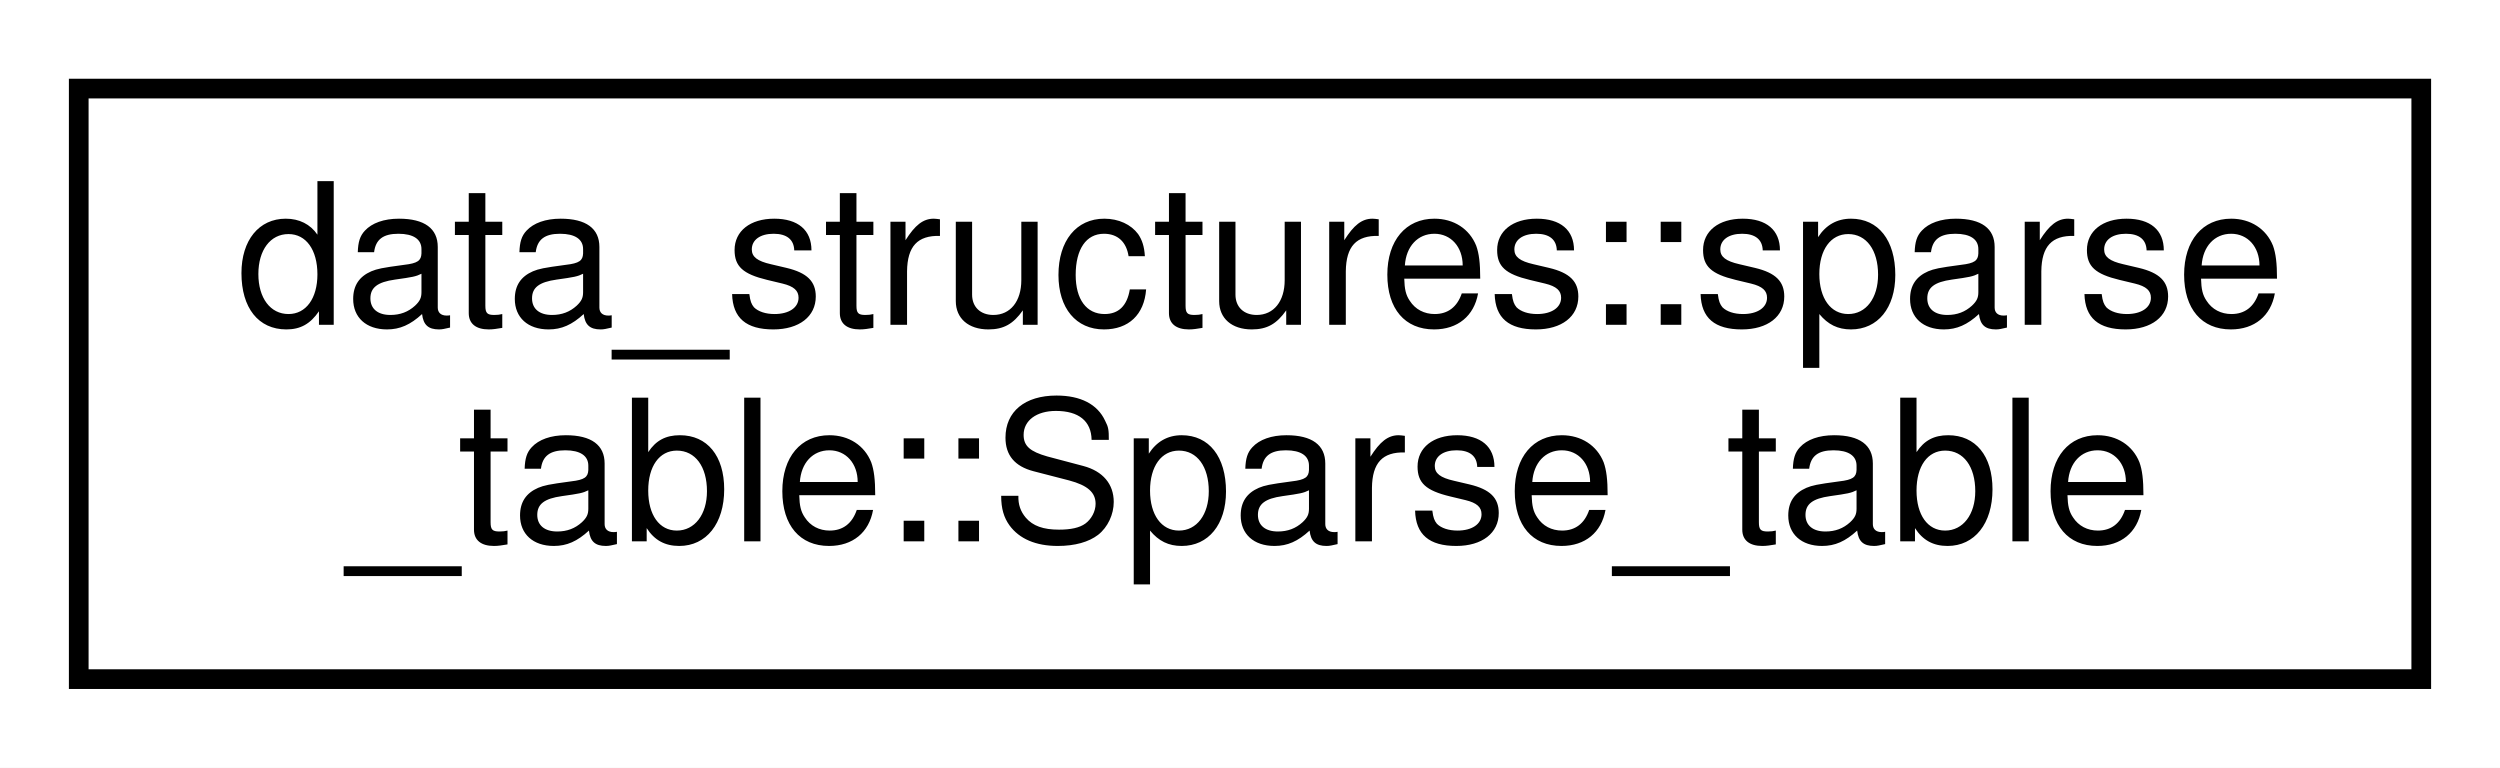
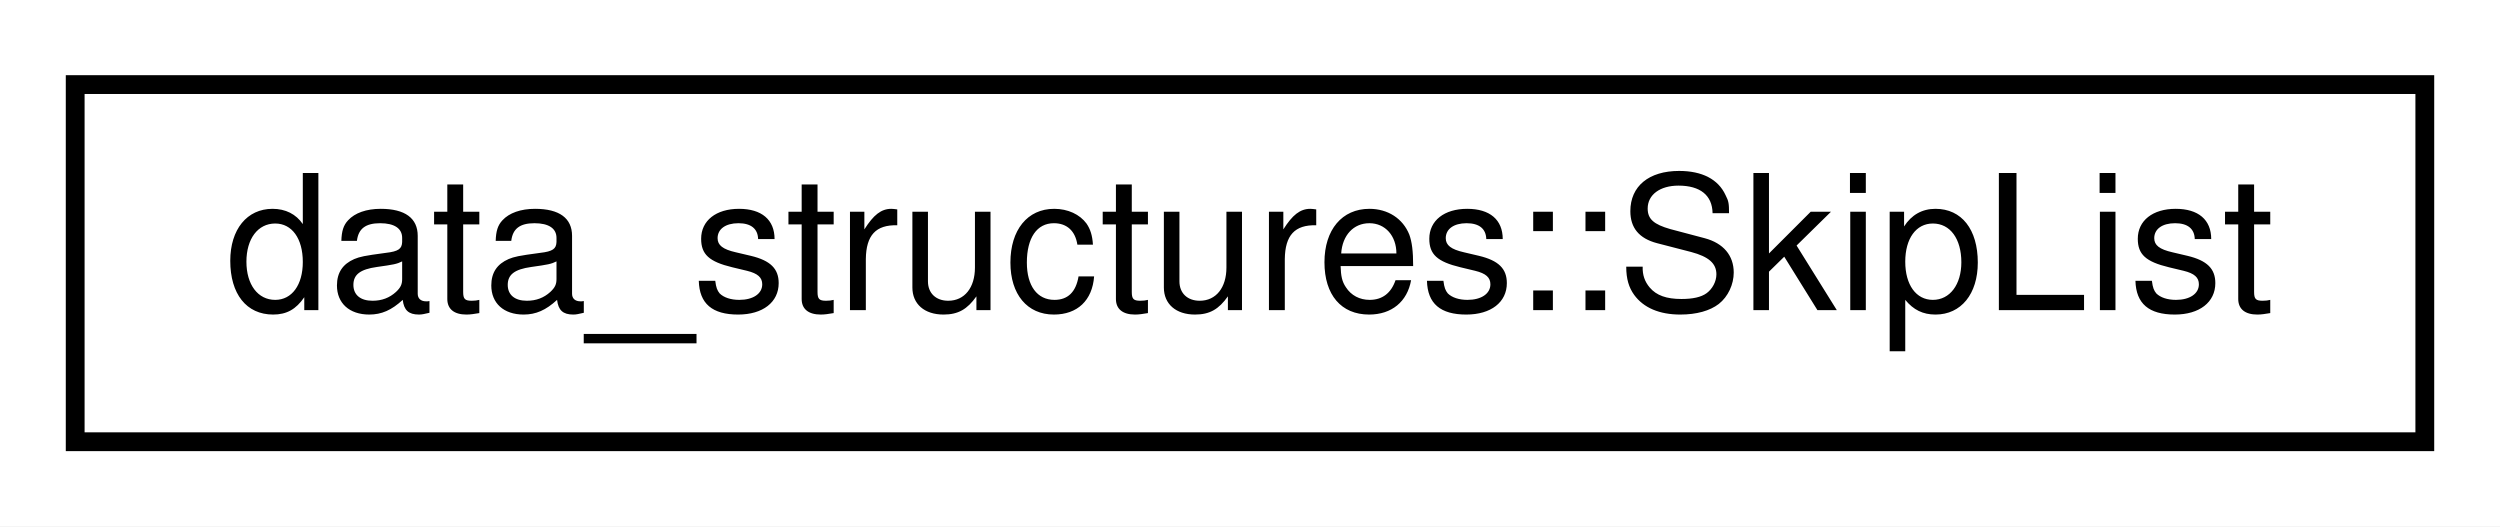
- <svg xmlns="http://www.w3.org/2000/svg" xmlns:xlink="http://www.w3.org/1999/xlink" width="127pt" height="39pt" viewBox="0.00 0.00 127.00 39.00">
-   <g id="graph0" class="graph" transform="scale(1 1) rotate(0) translate(4 35)">
-     <polygon fill="white" stroke="transparent" points="-4,4 -4,-35 123,-35 123,4 -4,4" />
+ <svg xmlns="http://www.w3.org/2000/svg" xmlns:xlink="http://www.w3.org/1999/xlink" width="133pt" height="28pt" viewBox="0.00 0.00 133.00 28.00">
+   <g id="graph0" class="graph" transform="scale(1 1) rotate(0) translate(4 24)">
+     <polygon fill="white" stroke="transparent" points="-4,4 -4,-24 129,-24 129,4 -4,4" />
    <g id="node1" class="node">
      <g id="a_node1">
-         <a xlink:href="da/d37/structdata__structures_1_1sparse__table_1_1_sparse__table.html" target="_top" xlink:title=" ">
-           <polygon fill="white" stroke="black" points="0,-0.5 0,-30.5 119,-30.5 119,-0.5 0,-0.5" />
-           <text text-anchor="start" x="8" y="-18.5" font-family="Helvetica,sans-Serif" font-size="10.00">data_structures::sparse</text>
-           <text text-anchor="middle" x="59.5" y="-7.5" font-family="Helvetica,sans-Serif" font-size="10.00">_table::Sparse_table</text>
+         <a xlink:href="d4/d90/classdata__structures_1_1_skip_list.html" target="_top" xlink:title=" ">
+           <polygon fill="white" stroke="black" points="0,-0.5 0,-19.5 125,-19.5 125,-0.5 0,-0.5" />
+           <text text-anchor="middle" x="62.5" y="-7.5" font-family="Helvetica,sans-Serif" font-size="10.00">data_structures::SkipList</text>
        </a>
      </g>
    </g>
  </g>
</svg>
